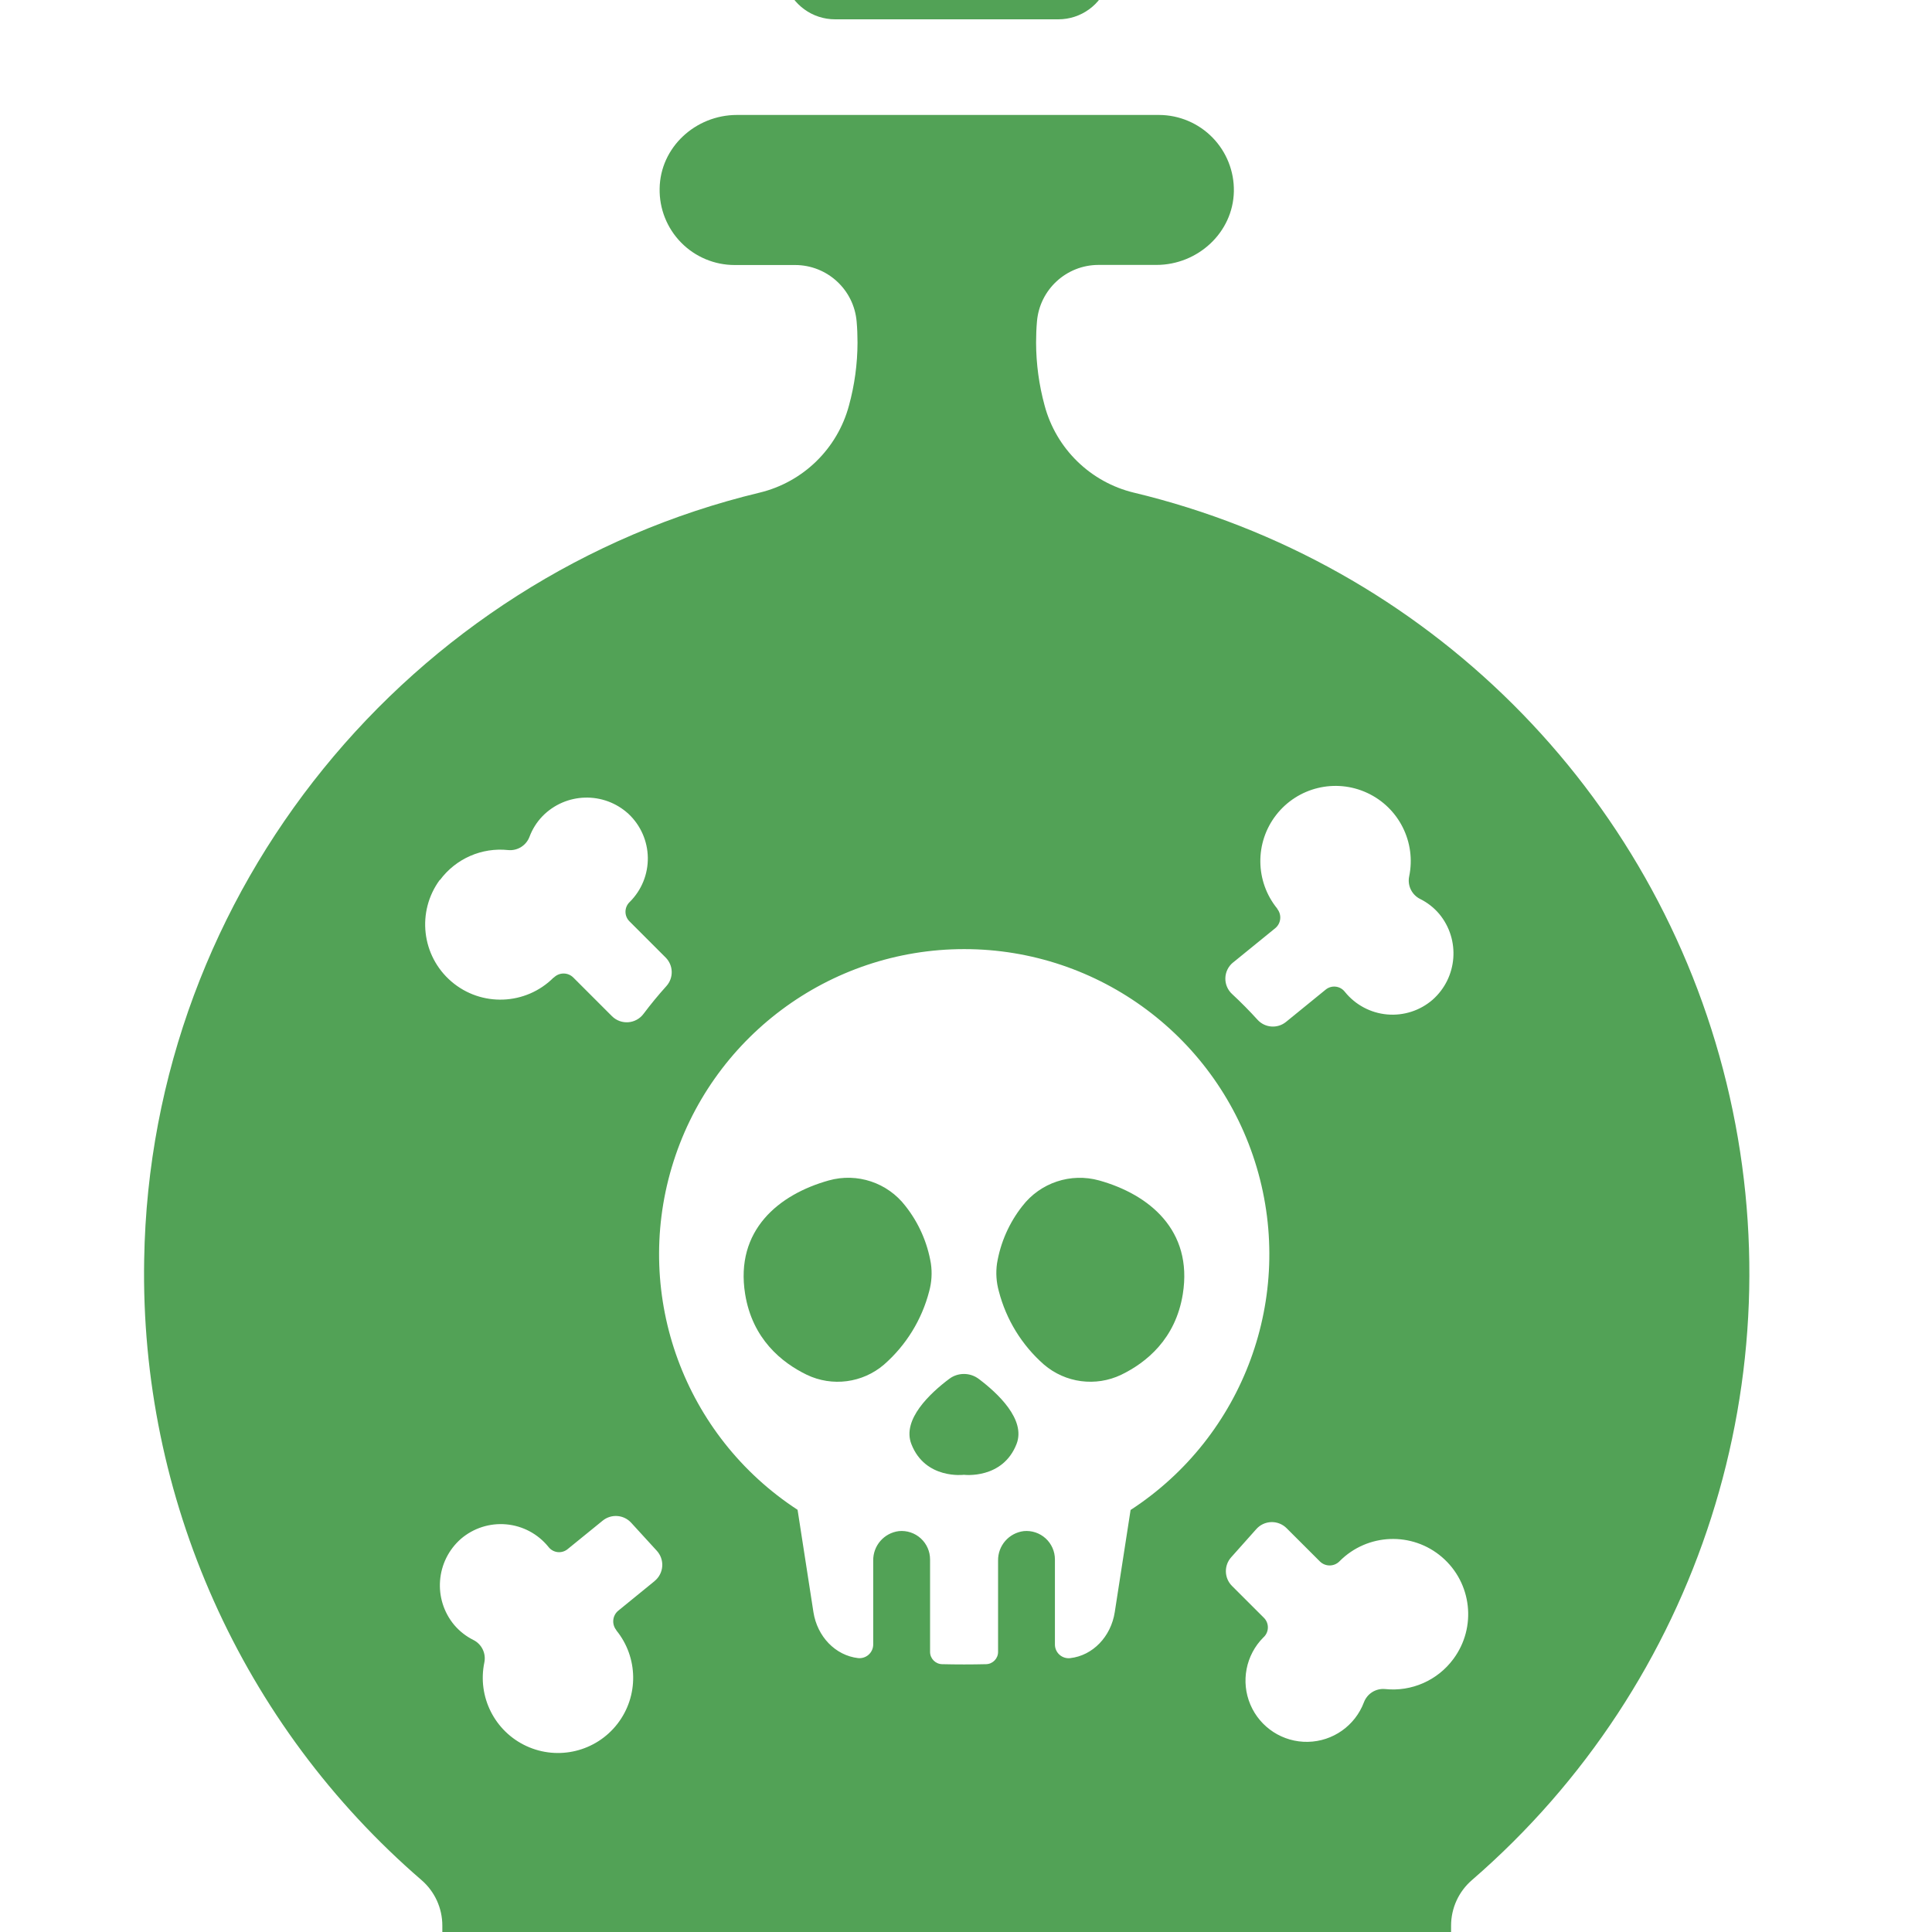
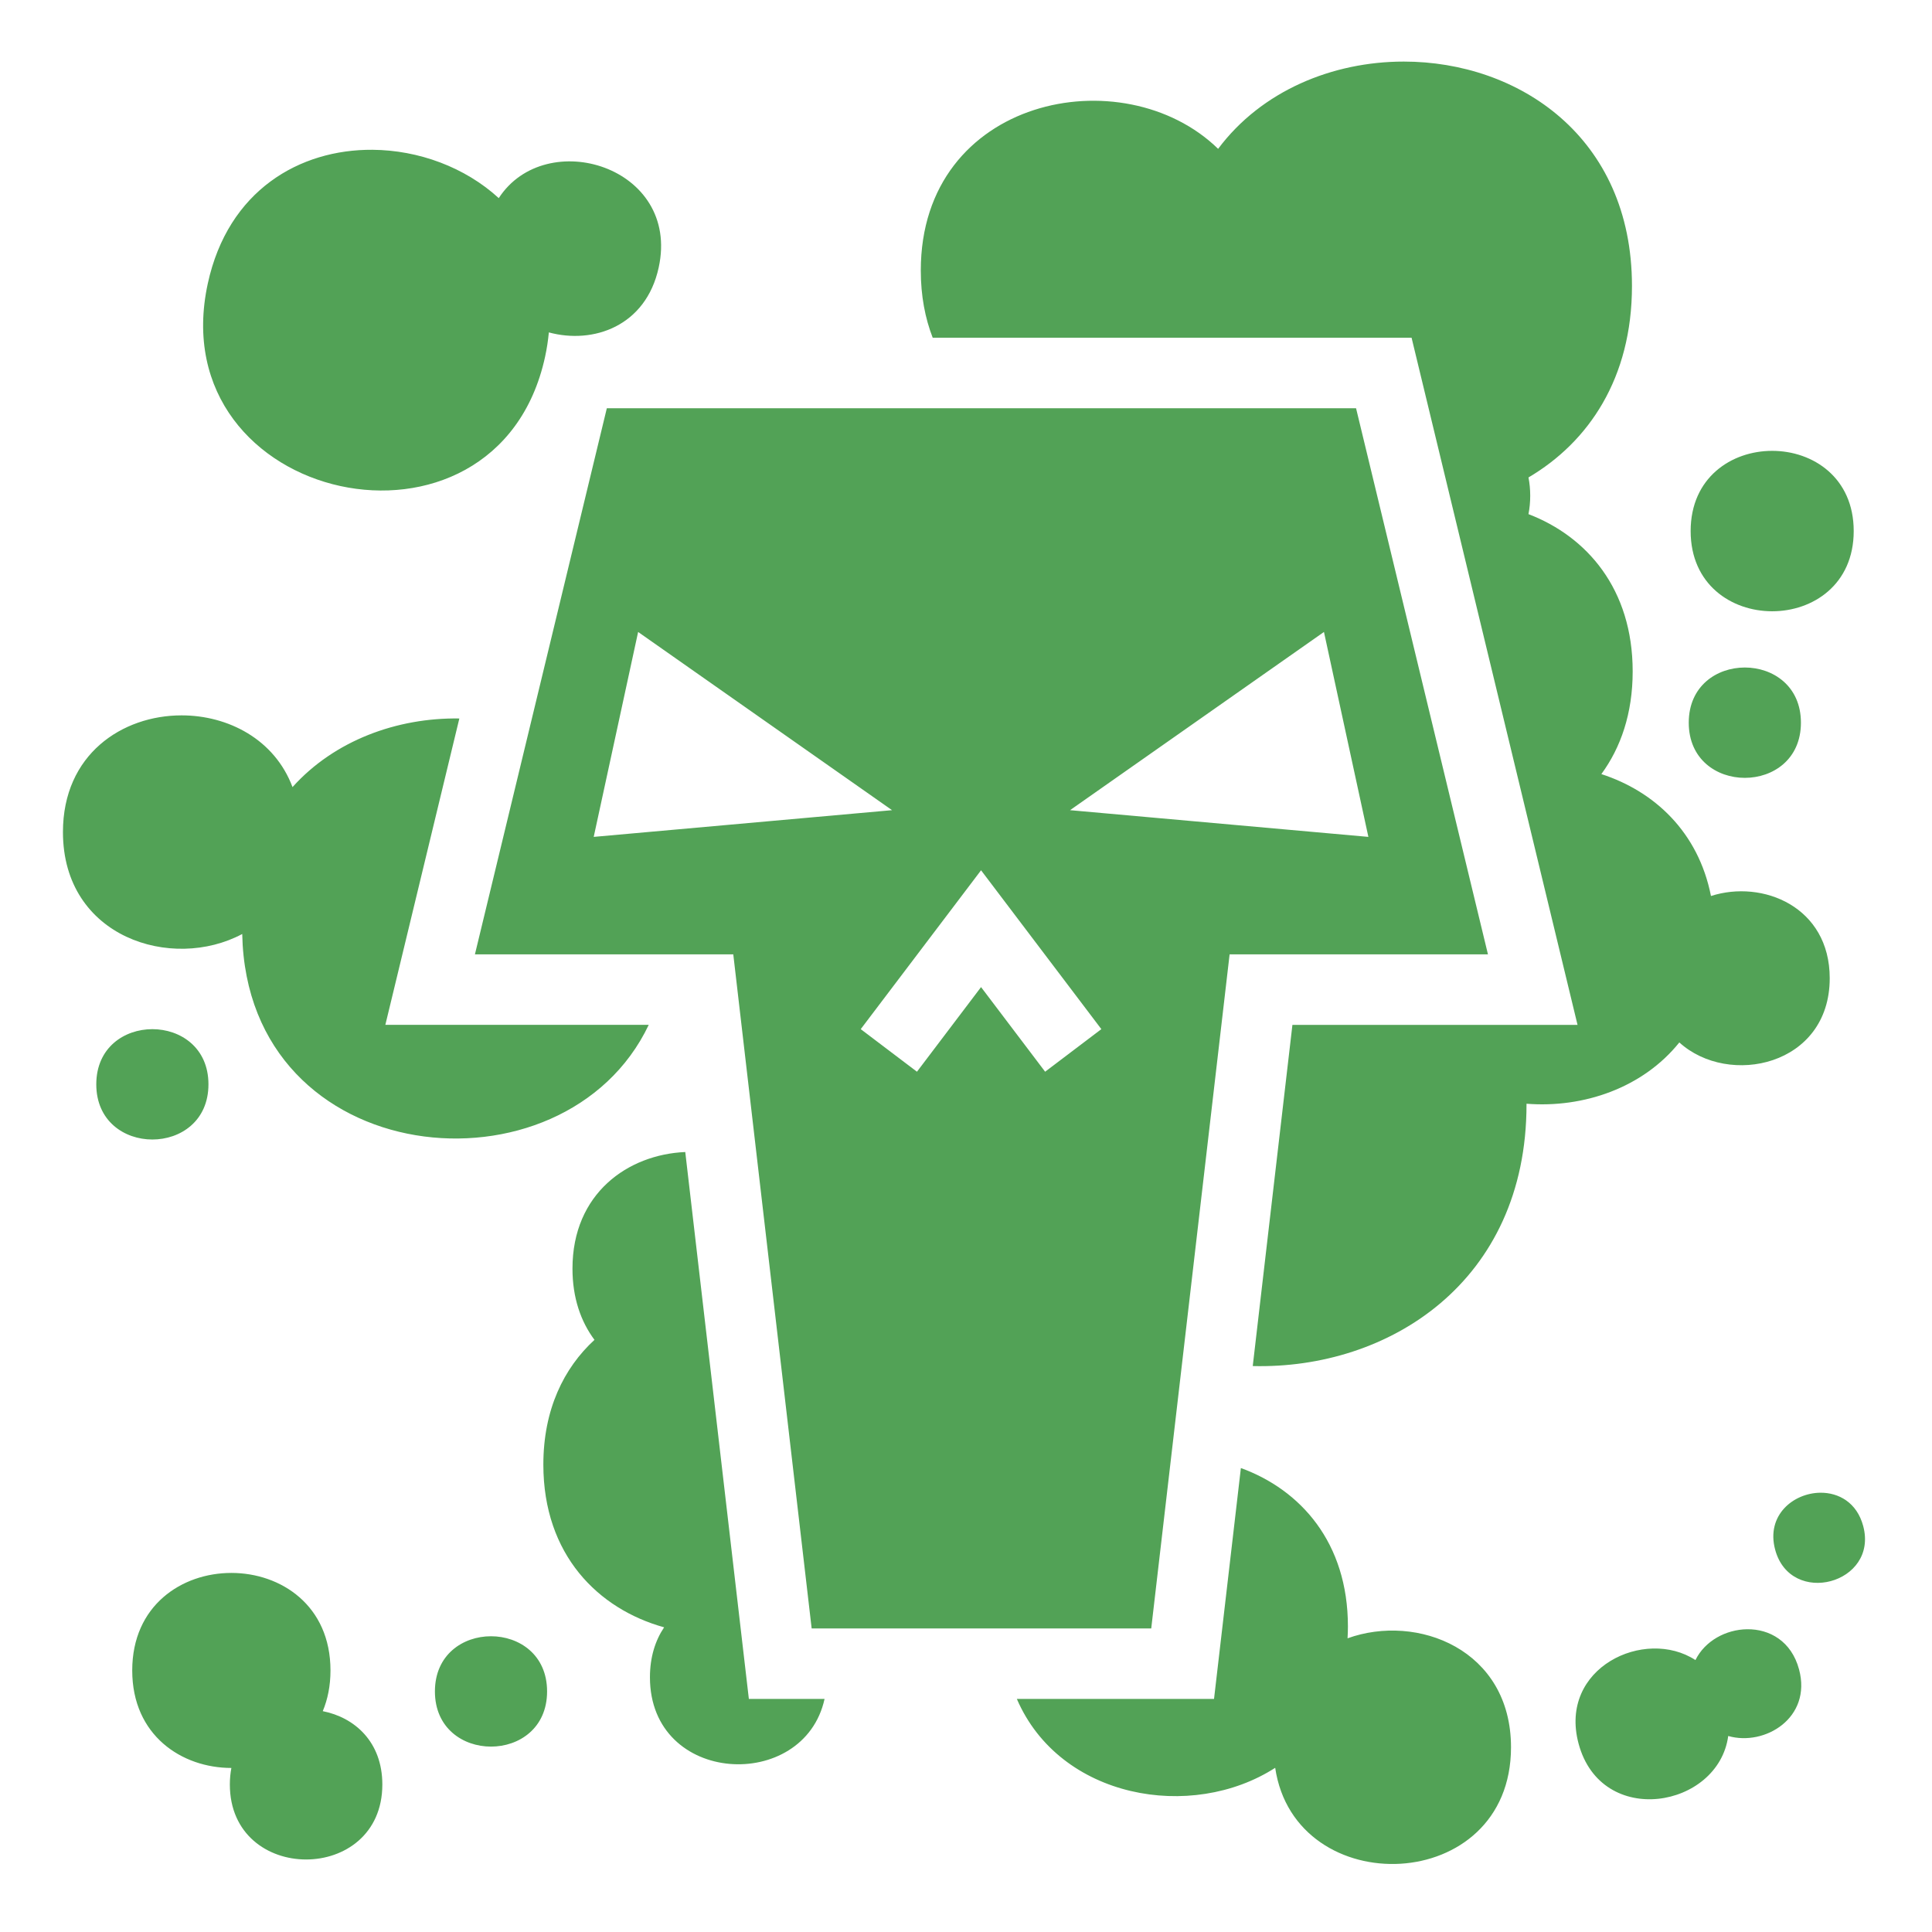
- <svg xmlns="http://www.w3.org/2000/svg" viewBox="60 60 400 400" x="0px" y="0px">
-   <path fill="#52a256" d="M232.89,64h46.22a10.83,10.83,0,0,0,10.31-7.48L295.76,37a6.73,6.73,0,0,0-6.4-8.8H222.64a6.73,6.73,0,0,0-6.4,8.8l6.34,19.49A10.83,10.83,0,0,0,232.89,64Z" />
-   <path fill="#52a256" d="M287.57,304.4a15,15,0,0,0-15.9,5.3,26.06,26.06,0,0,0-5.25,11.89,14,14,0,0,0,.38,5.75,30.27,30.27,0,0,0,9.34,15.18,14.79,14.79,0,0,0,16,2.11c5.19-2.52,11.26-7.41,12.75-16.72C307,314.68,297.88,307.28,287.57,304.4Z" />
-   <path fill="#52a256" d="M262.64,345.49a5.09,5.09,0,0,0-6.13,0c-3.87,2.91-9.81,8.4-7.82,13.49,2.87,7.39,10.88,6.36,10.88,6.36s8,1,10.89-6.36C272.45,353.89,266.51,348.4,262.64,345.49Z" />
-   <path fill="#52a256" d="M252.73,321.59a26.07,26.07,0,0,0-5.26-11.89,14.93,14.93,0,0,0-15.89-5.3c-10.31,2.88-19.43,10.28-17.31,23.51,1.5,9.31,7.57,14.2,12.76,16.72a14.77,14.77,0,0,0,16-2.11,30.23,30.23,0,0,0,9.35-15.18A14,14,0,0,0,252.73,321.59Z" />
-   <path fill="#52a256" d="M294.76,162a25.28,25.28,0,0,1-18.49-18.06,50,50,0,0,1-1.76-13c0-1.53.06-3,.18-4.36a12.79,12.79,0,0,1,12.72-11.73h12c8.56,0,15.89-6.69,16.05-15.24A15.54,15.54,0,0,0,300,83.8H212.57c-8.56,0-15.89,6.7-16,15.25a15.53,15.53,0,0,0,15.53,15.82h12.54a12.79,12.79,0,0,1,12.72,11.73c.12,1.38.18,2.83.18,4.36a49.75,49.75,0,0,1-1.77,13A25.29,25.29,0,0,1,217.25,162C145.1,179.34,91.11,244.1,89.85,320.81a165.73,165.73,0,0,0,57.44,128.46,12.44,12.44,0,0,1,4.29,9.41v15.15a10,10,0,0,0,10,10H350.43a10,10,0,0,0,10-10V458.68a12.45,12.45,0,0,1,4.3-9.41,166.18,166.18,0,0,0-70-287.28Zm20.53,97.28,8.74-7.11a2.87,2.87,0,0,0,.41-4l0-.05a15.57,15.57,0,1,1,27.31-6.65,4.26,4.26,0,0,0,2.29,4.66,12.34,12.34,0,0,1,3.93,3.08A12.81,12.81,0,0,1,356.59,267a12.67,12.67,0,0,1-18.11-1.6l-.09-.11a2.78,2.78,0,0,0-3.91-.41l-8.23,6.7a4.3,4.3,0,0,1-5.91-.47q-2.49-2.74-5.22-5.28A4.32,4.32,0,0,1,315.29,259.27Zm-164.2-17.08A15.53,15.53,0,0,1,165.23,236a4.28,4.28,0,0,0,4.4-2.76,12.42,12.42,0,0,1,2.66-4.23,12.8,12.8,0,0,1,17.86-.48,12.67,12.67,0,0,1,.27,18.17l-.11.11a2.79,2.79,0,0,0,0,3.93l7.5,7.5a4.3,4.3,0,0,1,.15,5.93q-2.49,2.76-4.72,5.73a4.33,4.33,0,0,1-6.53.5l-8-8a2.85,2.85,0,0,0-4.05,0l-.05,0a15.57,15.57,0,0,1-23.55-20.24Zm44.42,145.16L188,393.48a2.87,2.87,0,0,0-.41,4l0,.05a15.57,15.57,0,1,1-27.31,6.66,4.25,4.25,0,0,0-2.29-4.66,12.59,12.59,0,0,1-3.95-3.1,12.82,12.82,0,0,1,1.39-17.83,12.68,12.68,0,0,1,18.08,1.62l.09.11a2.77,2.77,0,0,0,3.91.41l7.26-5.9a4.31,4.31,0,0,1,5.92.44c1.53,1.69,3.48,3.82,5.25,5.74A4.32,4.32,0,0,1,195.51,387.35Zm98.57-14.76-3.28,21.17c-.79,5.09-4.56,9-9.23,9.53h0a2.84,2.84,0,0,1-3.16-2.84V382.86a5.89,5.89,0,0,0-6.46-5.86,6.06,6.06,0,0,0-5.31,6.11V402a2.54,2.54,0,0,1-2.46,2.55q-4.57.11-9.15,0a2.55,2.55,0,0,1-2.47-2.55V382.86a5.89,5.89,0,0,0-6.46-5.86,6.06,6.06,0,0,0-5.31,6.11v17.34a2.84,2.84,0,0,1-3.15,2.84h0c-4.67-.55-8.44-4.44-9.23-9.53l-3.28-21.17a63.17,63.17,0,1,1,69,0Zm66.83,30.87a15.54,15.54,0,0,1-14.14,6.23,4.26,4.26,0,0,0-4.39,2.76A12.67,12.67,0,1,1,321.58,399l.11-.1a2.8,2.8,0,0,0,0-3.94l-6.62-6.61a4.32,4.32,0,0,1-.16-5.94c1.52-1.69,3.44-3.85,5.17-5.8a4.31,4.31,0,0,1,6.3-.21l6.88,6.87a2.86,2.86,0,0,0,4.05,0l.05-.05a15.57,15.57,0,0,1,23.55,20.25Z" />
+ <svg xmlns="http://www.w3.org/2000/svg" width="800px" height="800px" viewBox="0 0 512 512">
+   <path fill="#52a256" d="M372.03 16.318c-18.85 0-37.693 7.71-49.214 23.125-25.114-24.456-78.796-13.708-78.796 32.248 0 6.683 1.14 12.617 3.156 17.81h126.906l43.98 182.098h-75.558l-10.514 90.42c35.93.896 72.553-22.212 72.553-69.356l-.002-.164c15.128 1.198 30.85-4.22 40.5-16.244 13.076 11.892 39.855 6.224 39.855-17.014 0-18.95-17.805-26.2-31.47-21.79-3.356-17.022-15.09-27.788-29.05-32.307 5.138-7.003 8.3-16.072 8.3-27.213 0-21.872-12.166-35.76-27.618-41.682.302-1.52.466-3.144.466-4.875 0-1.72-.164-3.333-.462-4.844 15.914-9.37 27.426-26.276 27.426-50.74 0-39.647-30.228-59.47-60.457-59.472zM98.7 39.695c-19.232-.137-38.25 10.7-43.63 35.428-12.75 58.617 76.628 78.058 89.38 19.44.482-2.216.8-4.37 1-6.473 11.744 3.185 25.72-1.606 29.114-17.207 5.824-26.77-29.91-37.59-42.388-18.38-8.952-8.2-21.255-12.72-33.475-12.808zm62.116 68.494L125.86 252.91h68.466l20.772 178.64h89.992l20.77-178.64h68.464L359.37 108.19H160.815zm308.83 11.29c-10.803 0-21.607 7.087-21.607 21.258 0 28.343 43.214 28.343 43.214 0 0-14.17-10.804-21.258-21.608-21.258zM169.11 167.477l67.292 47.228-79.062 7.078 11.77-54.306zm181.753 0l11.772 54.306-79.063-7.078 67.29-47.228zm111.537 9.42c-7.432 0-14.863 4.875-14.863 14.623 0 19.495 29.727 19.495 29.727 0 0-9.748-7.432-14.624-14.864-14.624zM48.125 189.58c-15.72 0-31.443 10.31-31.443 30.93 0 27.956 28.893 36.956 47.51 27.01 1.29 63.073 85.368 71.095 107.73 24.076h-69.8l19.61-81.192c-16.496-.246-33.104 5.812-44.212 18.184-4.752-12.67-17.072-19.008-29.395-19.008zm211.865 41.053l31.88 42.1-14.9 11.283-16.982-22.428-16.984 22.428-14.9-11.284 31.886-42.1zM40.38 272.738c-7.433 0-14.864 4.872-14.864 14.62 0 19.5 29.726 19.5 29.726 0 0-9.746-7.432-14.62-14.863-14.62zm141.222 32.56c-15.187.658-29.89 10.956-29.89 30.897 0 7.752 2.22 14.044 5.83 18.88-8.155 7.493-13.548 18.505-13.548 33.058 0 23.906 14.53 38.272 32.004 43.125-2.34 3.485-3.756 7.896-3.756 13.238 0 28.692 40.822 30.603 46.274 5.742h-20.06l-16.854-144.94zm147.244 83.747l-7.116 61.193h-52.253c11.388 26.444 46.265 32.527 68.462 18.252 5.28 35.71 62.494 33.894 62.494-5.445 0-25.93-24.858-35.552-43.317-28.875.058-1.037.096-2.087.096-3.162 0-22.225-12.56-36.207-28.367-41.963zm153.53 6.543c-7.142.088-14.38 5.985-11.946 15.072 4.1 15.304 27.436 9.05 23.336-6.254-1.666-6.22-6.505-8.878-11.39-8.818zM61.312 416.842c-13.135 0-26.27 8.613-26.27 25.842 0 17.23 13.14 25.846 26.275 25.843-.26 1.37-.404 2.828-.404 4.38 0 26.502 40.41 26.502 40.41 0 0-11.306-7.355-17.772-15.787-19.432 1.3-3.116 2.045-6.71 2.045-10.79 0-17.23-13.135-25.843-26.27-25.843zM463 431.766c-5.583.068-11.202 3.082-13.688 8.17-13.404-8.747-36.365 2.018-30.974 22.14 6.044 22.56 37.068 17.112 39.658-2.02 9.654 2.782 22.22-4.778 18.775-17.632-2.013-7.516-7.864-10.73-13.77-10.658zm-332.88 1.857c-7.43 0-14.862 4.875-14.862 14.623 0 19.496 29.724 19.496 29.724 0 0-9.75-7.43-14.623-14.86-14.623z" />
</svg>
